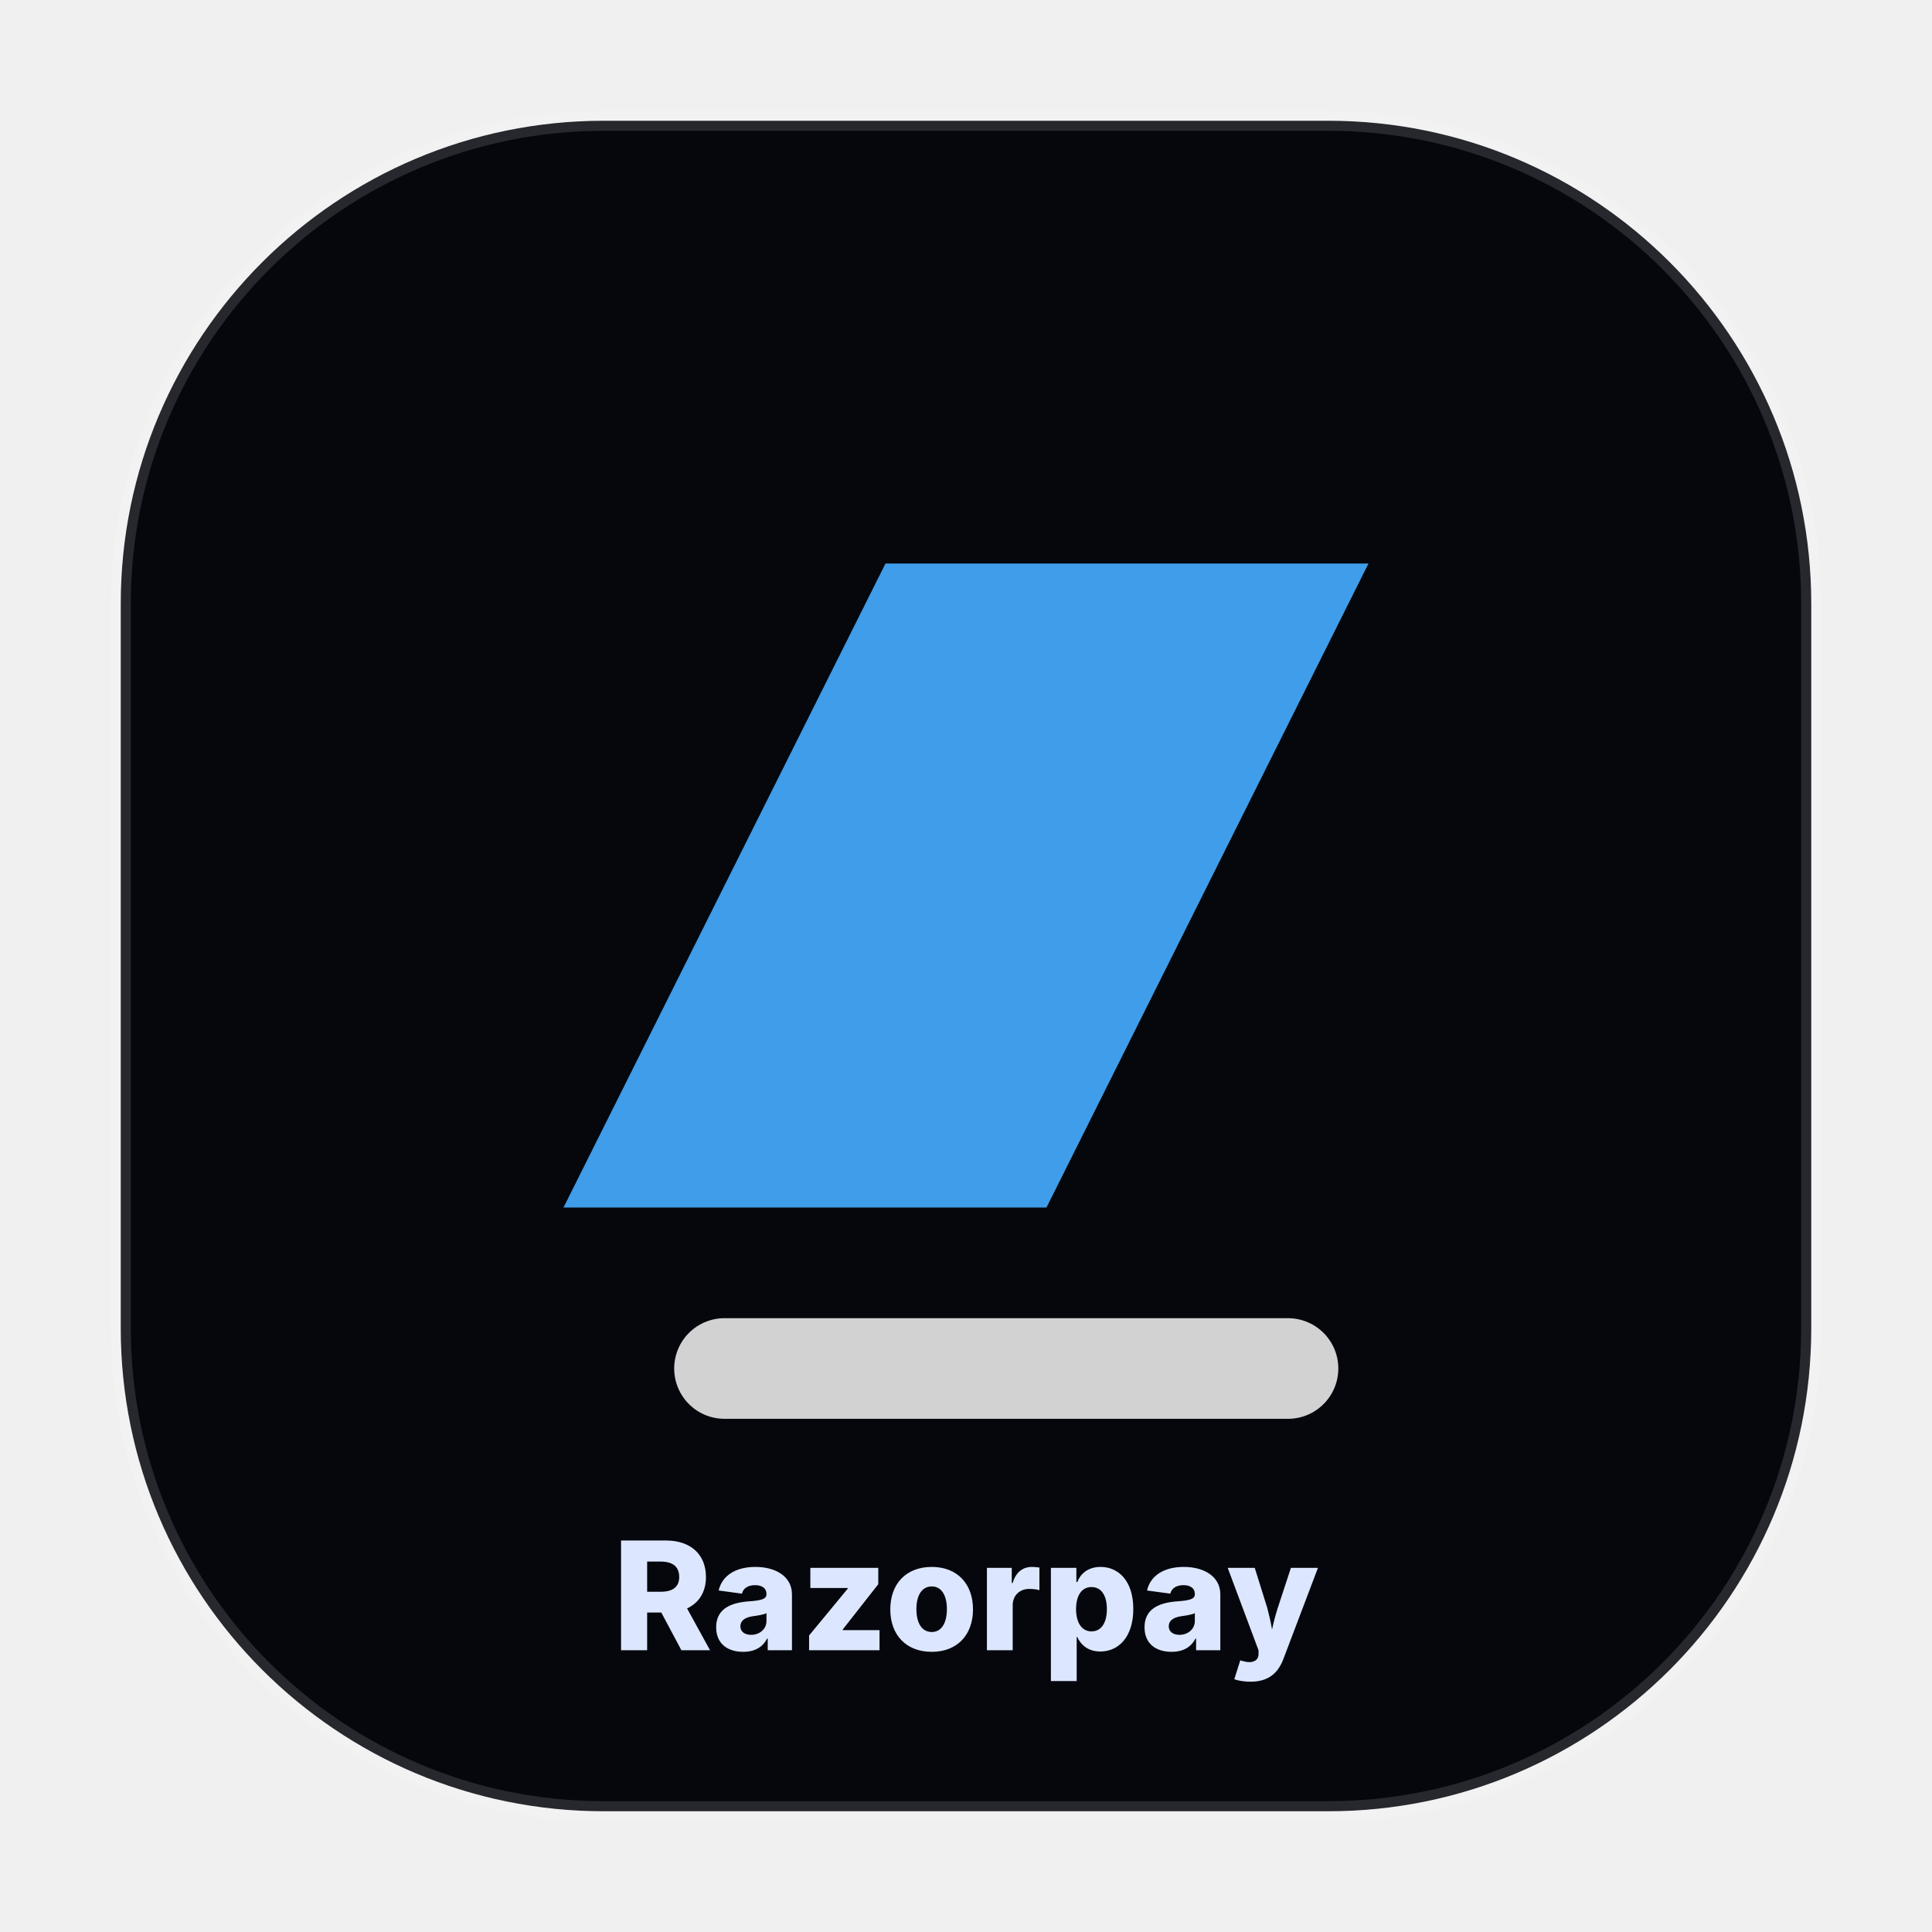
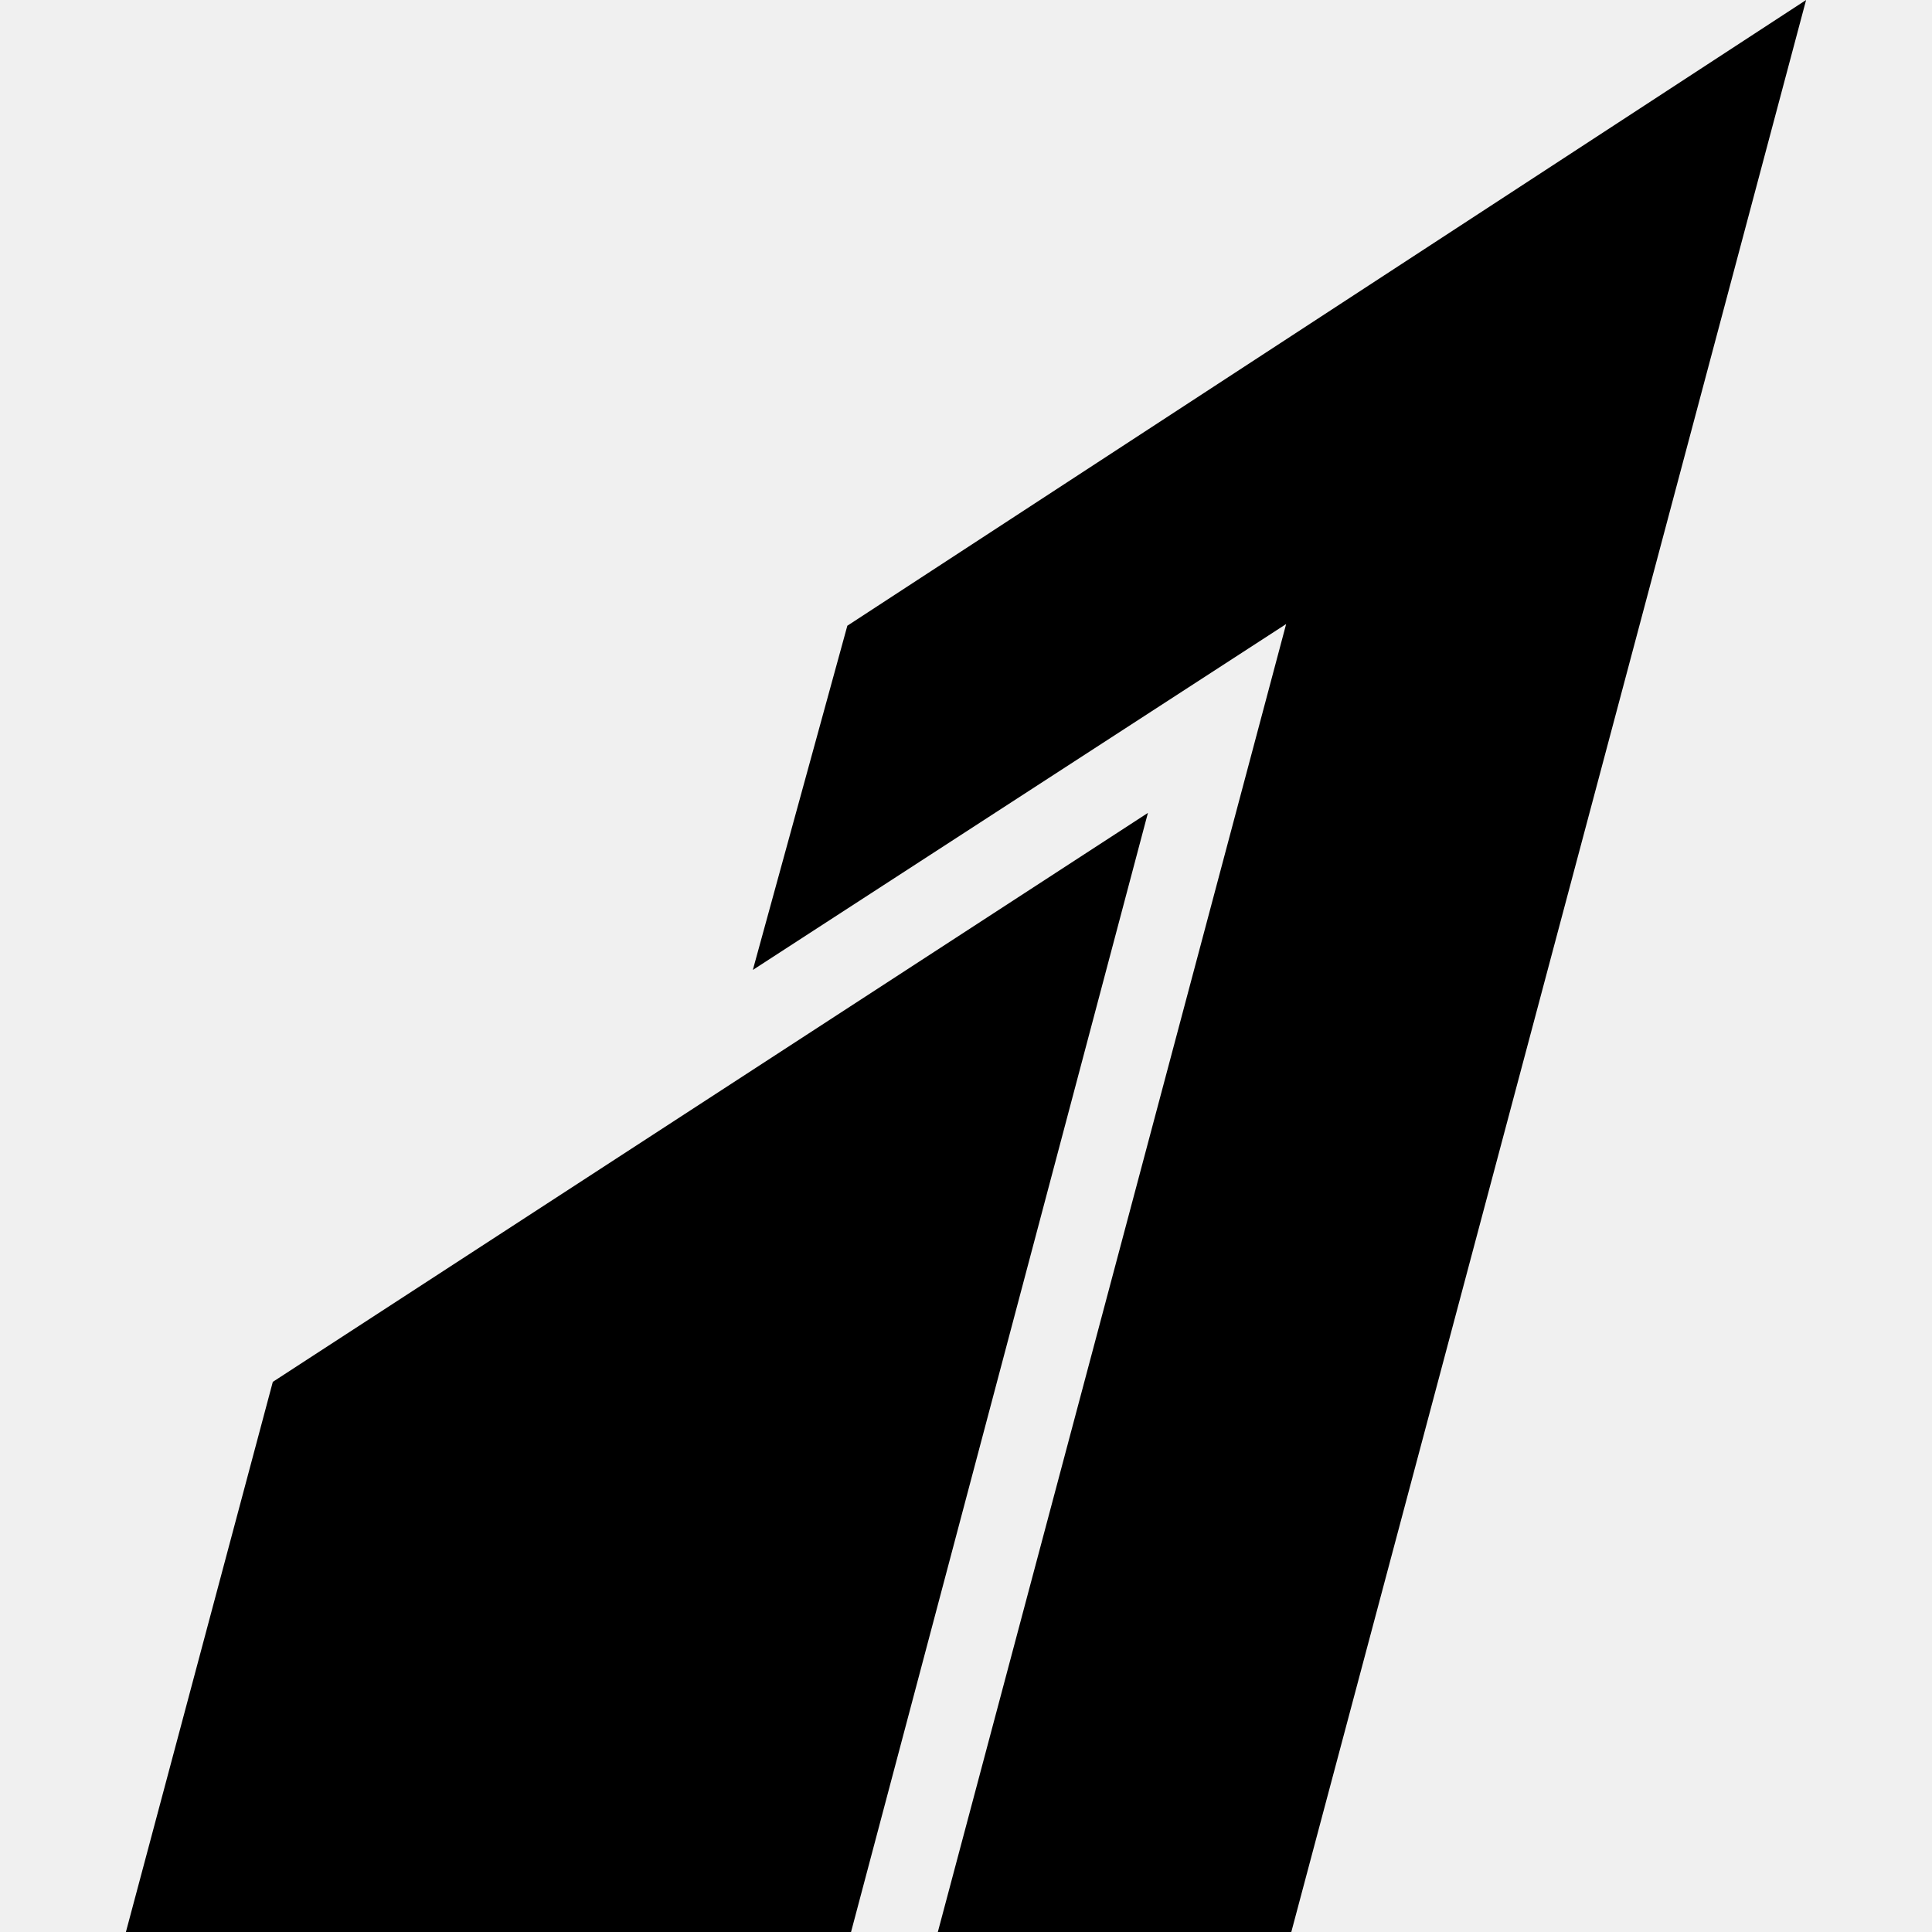
- <svg xmlns="http://www.w3.org/2000/svg" width="96" height="96" viewBox="0 0 96 96" role="img" aria-label="Razorpay concept icon">
-   <defs>
-     <linearGradient id="g" x1="16" y1="14" x2="80" y2="82">
-       <stop stop-color="#42A5F5" />
-       <stop offset=".5" stop-color="#00D4FF" />
-       <stop offset="1" stop-color="#7C3AED" />
-     </linearGradient>
-   </defs>
-   <rect x="6" y="6" width="84" height="84" rx="24" fill="#05070D" stroke="#FFFFFF22" />
-   <path d="M28 60 44 28h24L52 60H28Z" fill="url(#g)" opacity=".95" />
-   <path d="M36 68h28" stroke="#fff" stroke-opacity=".82" stroke-width="5" stroke-linecap="round" />
-   <text x="48" y="82" text-anchor="middle" font-family="Inter,Arial" font-size="7.5" font-weight="800" fill="#DCE7FF">Razorpay</text>
+ <svg xmlns="http://www.w3.org/2000/svg" role="img" viewBox="0 0 24 24">
+   <path d="M22.436 0l-11.91 7.773-1.174 4.276 6.625-4.297L11.65 24h4.391l6.395-24zM14.26 10.098L3.389 17.166 1.564 24h9.008l3.688-13.902Z" />
</svg>
